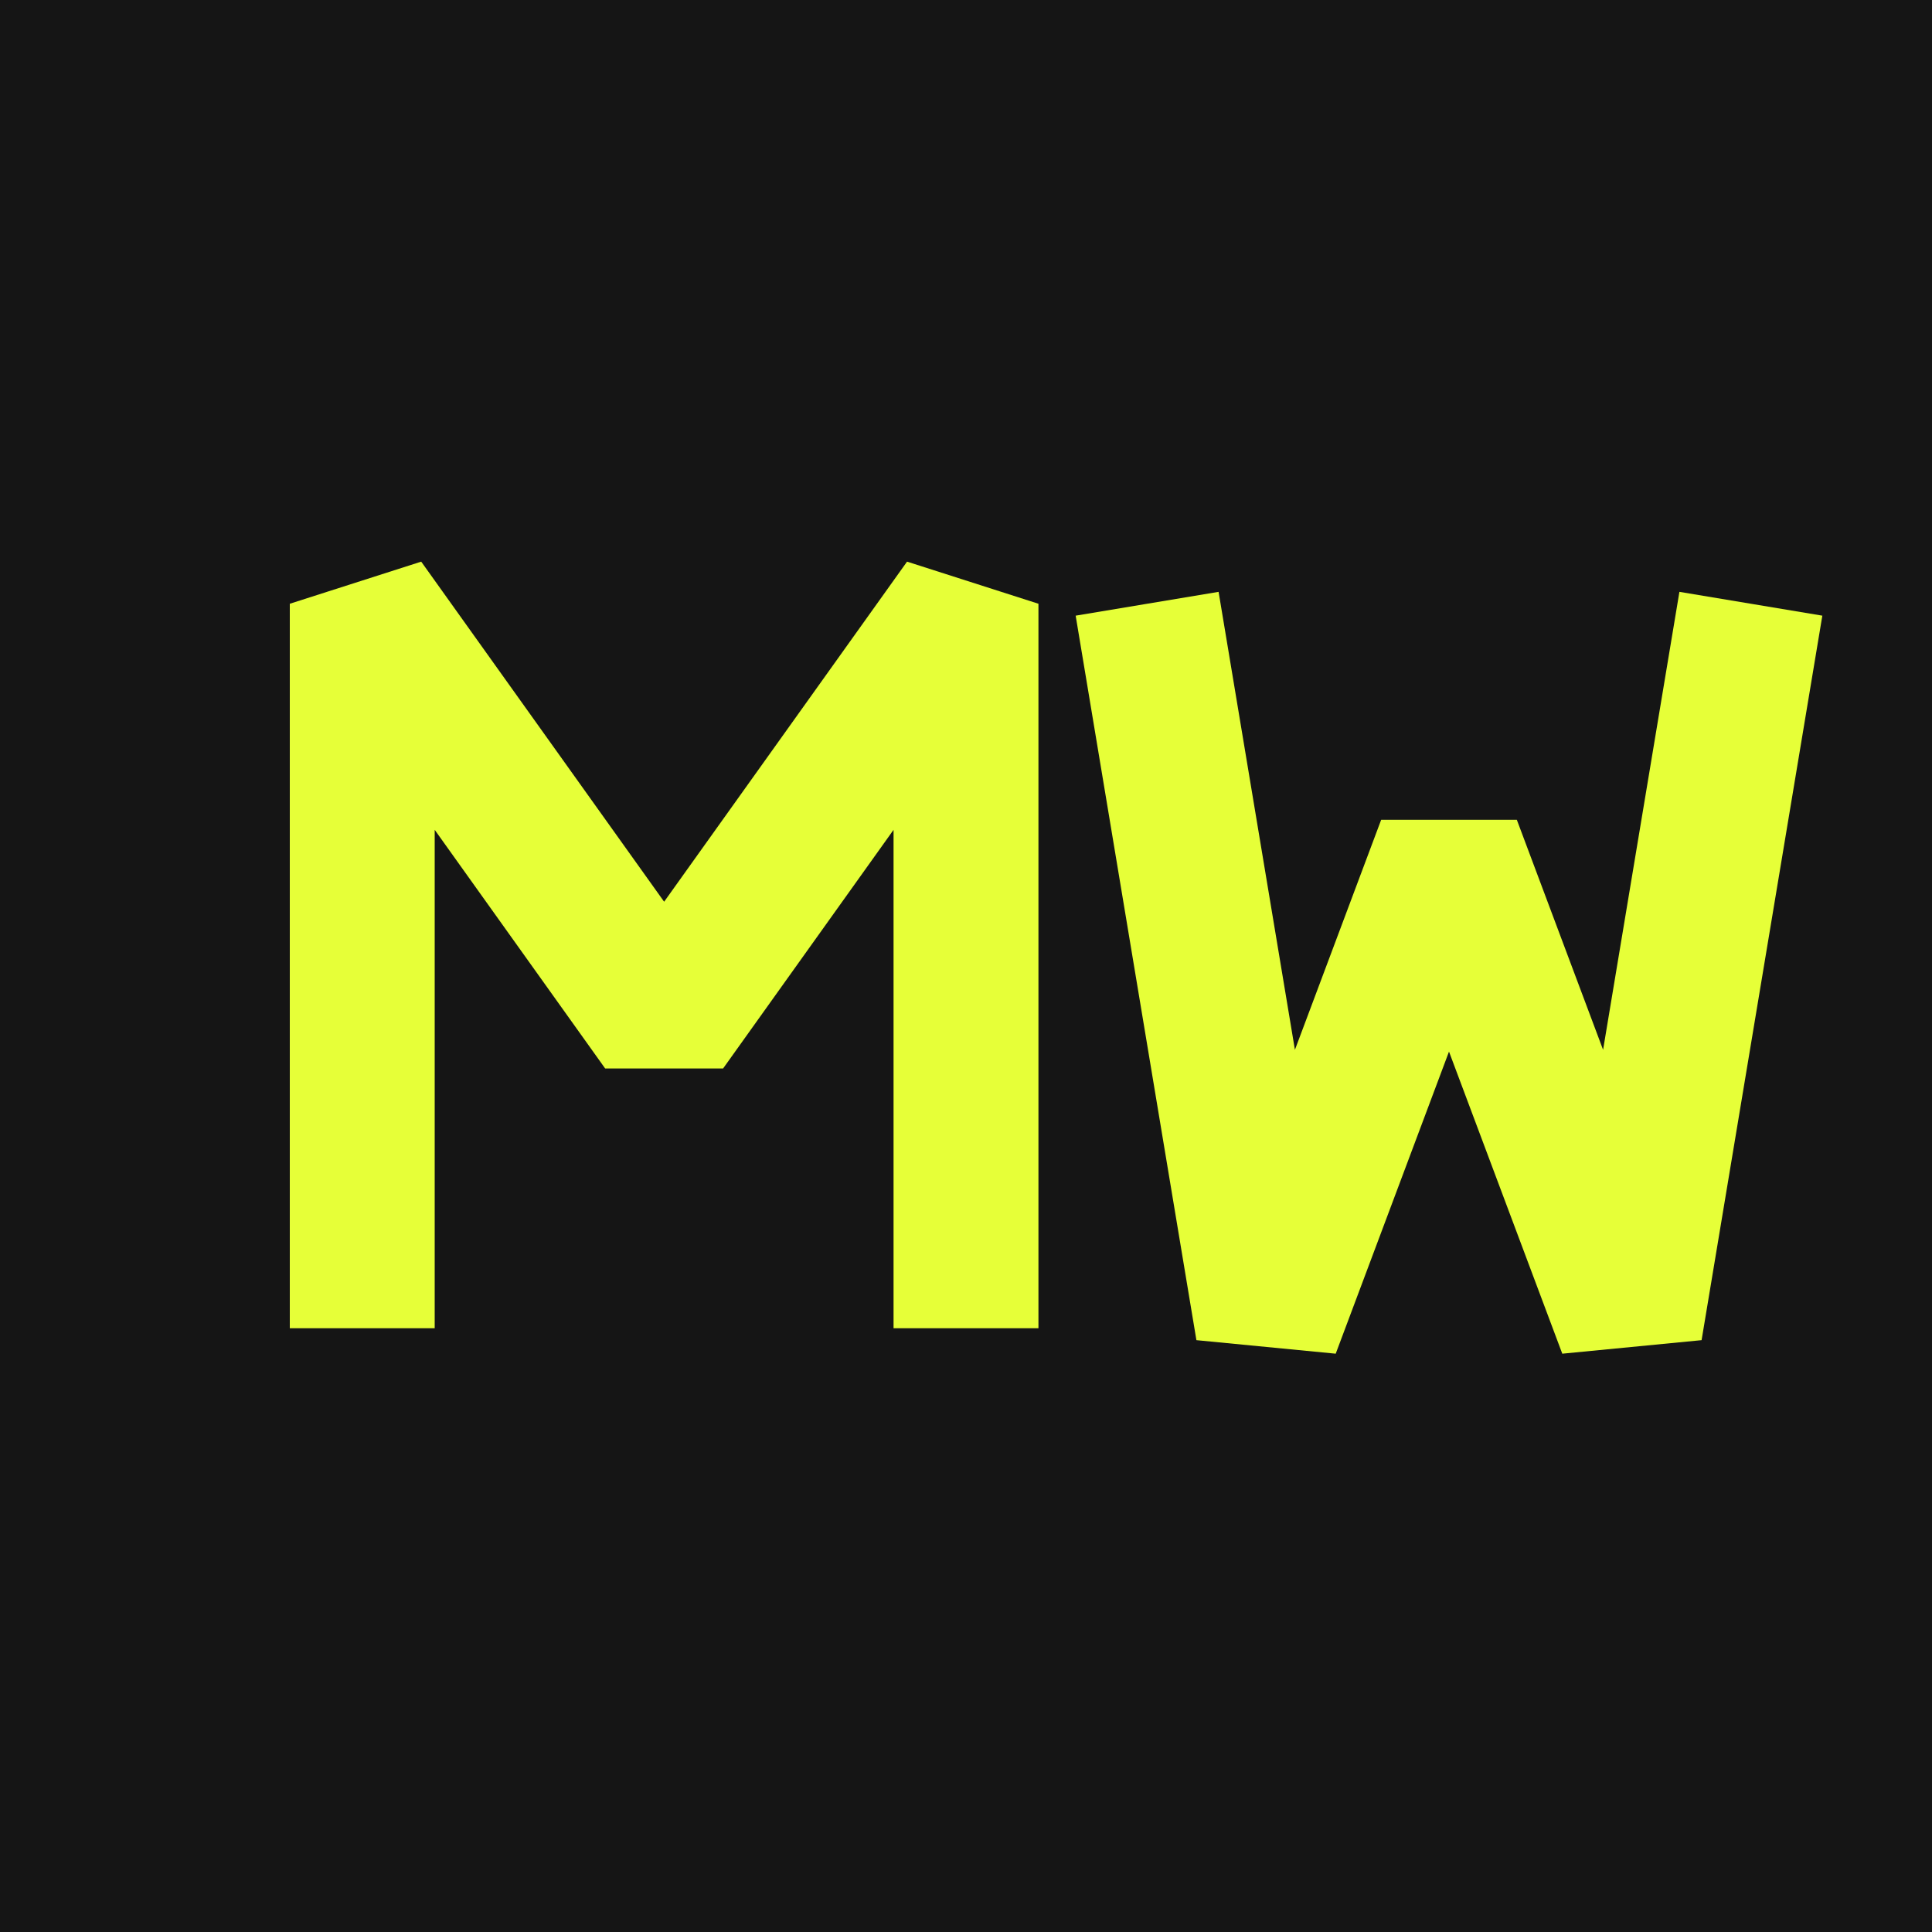
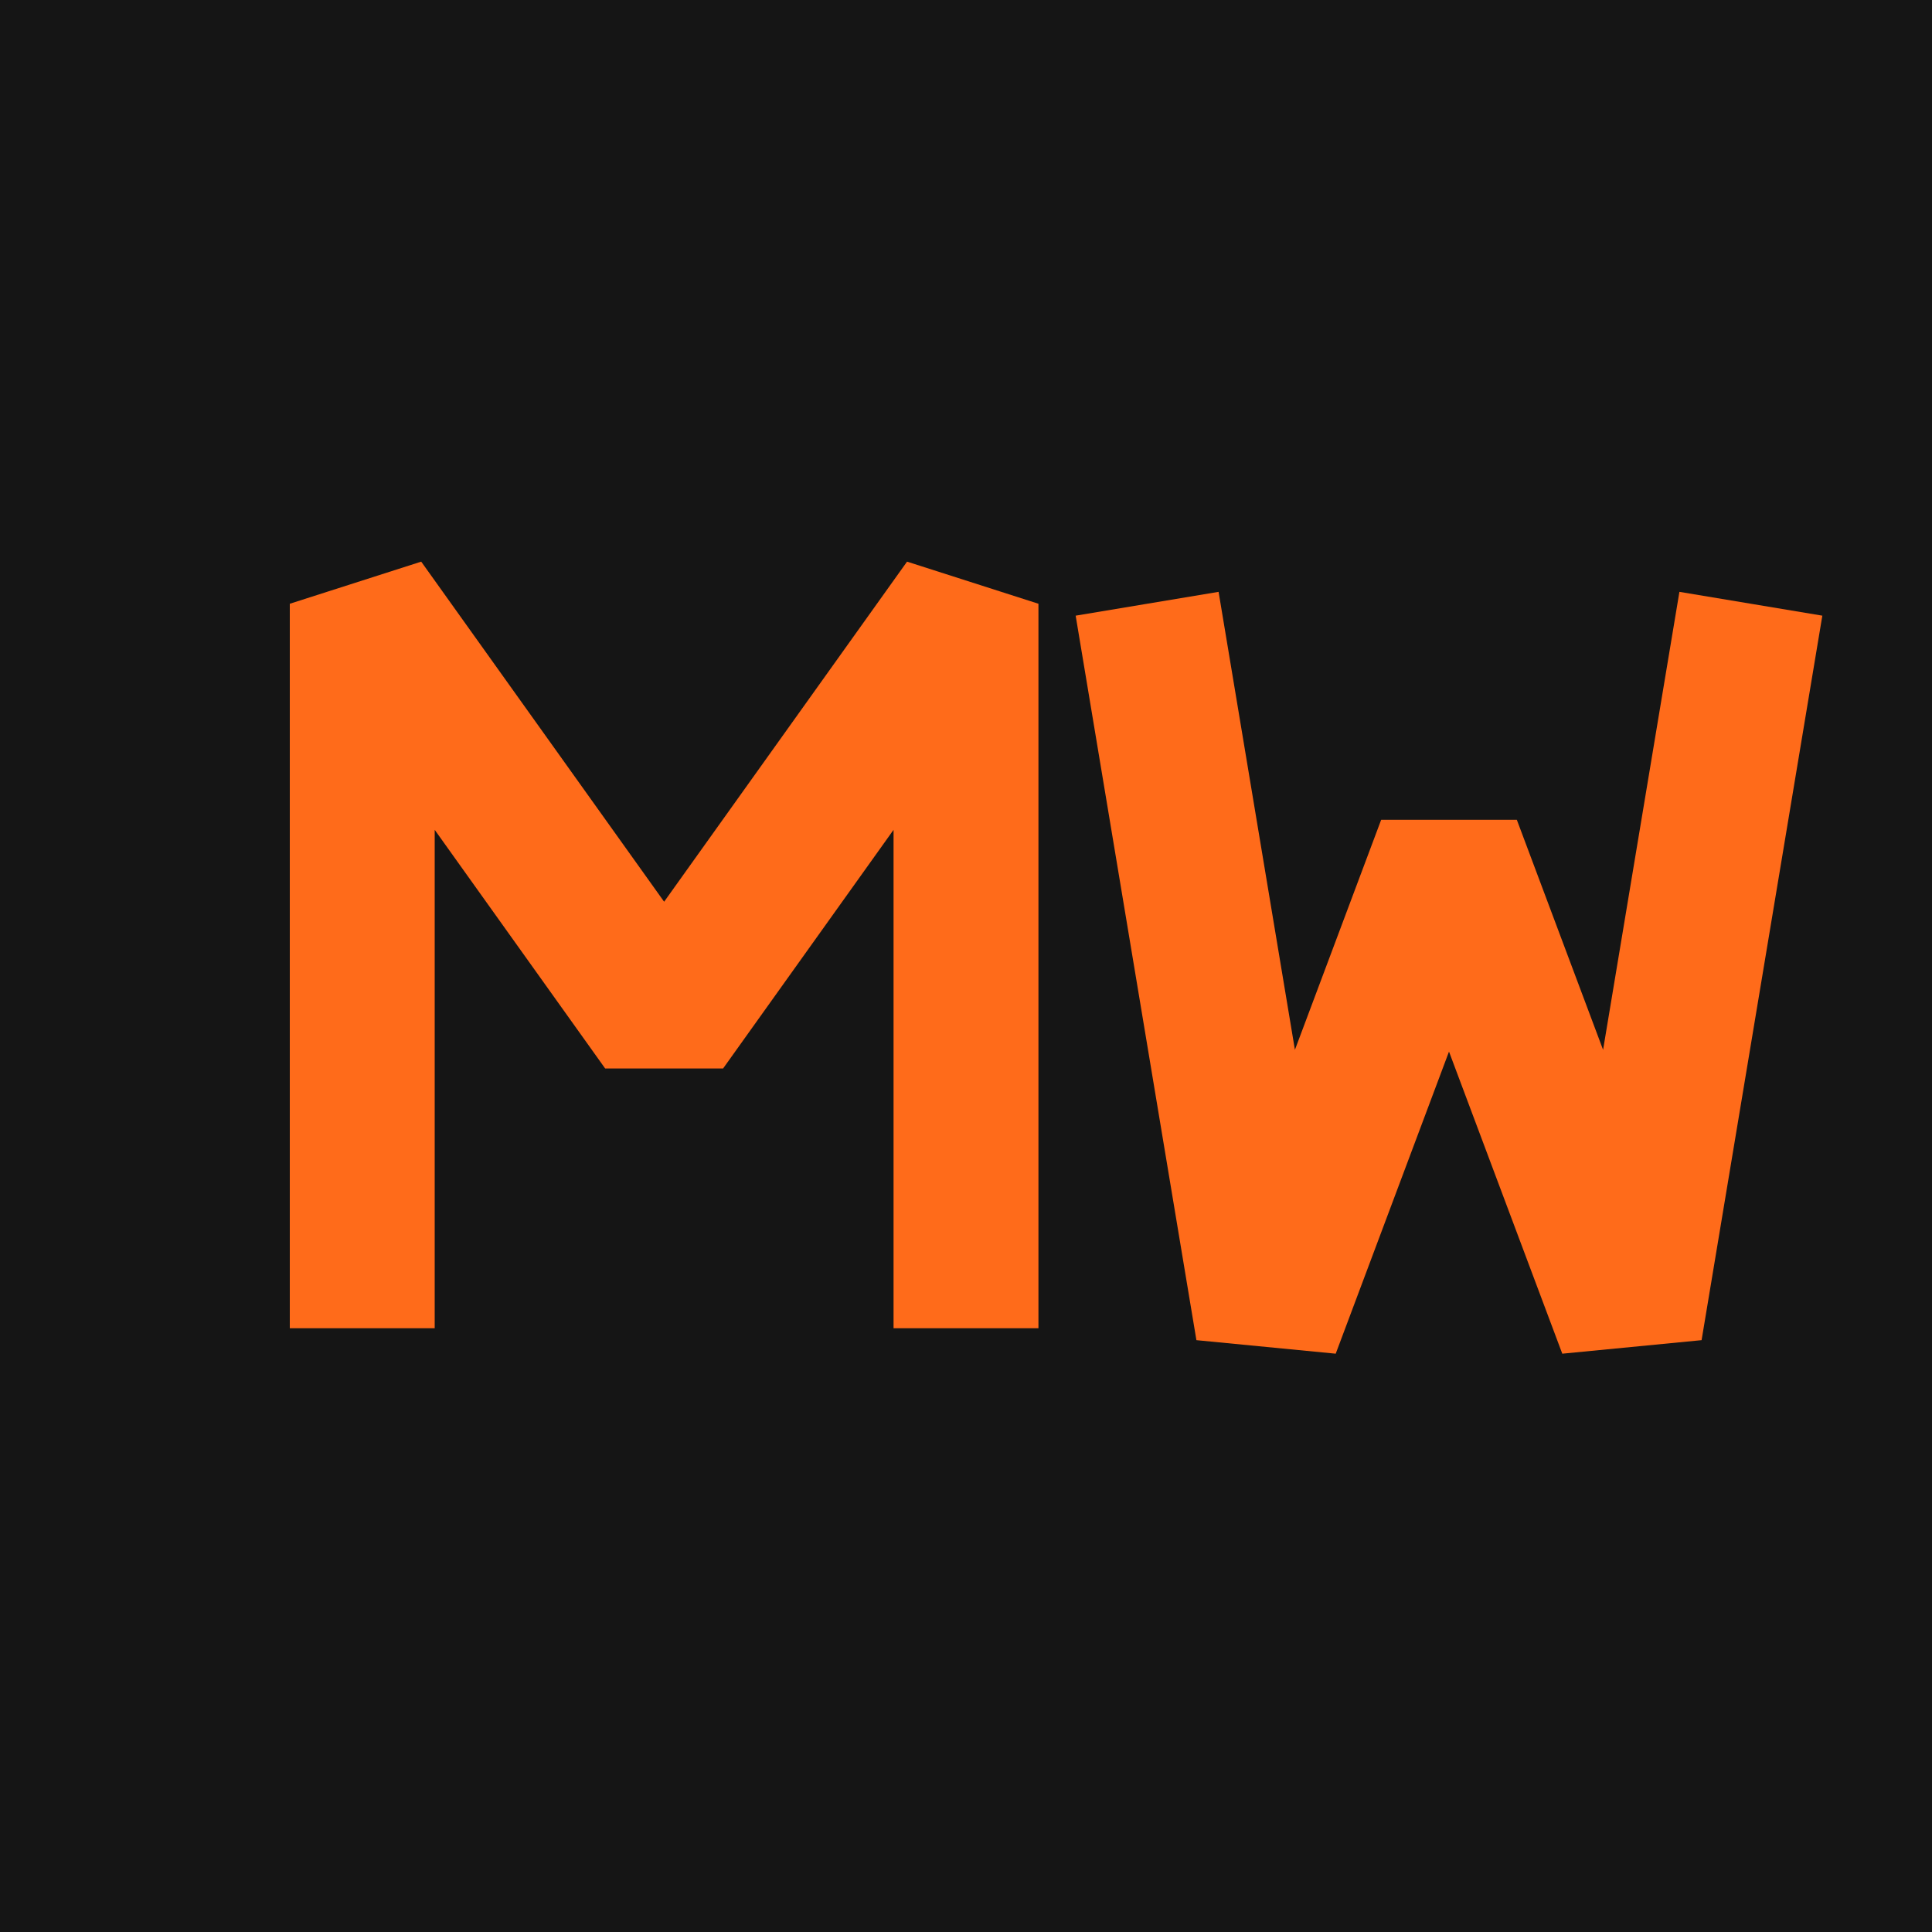
<svg xmlns="http://www.w3.org/2000/svg" viewBox="0 0 32 32">
  <rect width="32" height="32" fill="#151515" />
-   <path d="M6 22V10l5 7 5-7v12M19 10l2 12 3-8 3 8 2-12" fill="none" stroke="#e6ff38" stroke-width="2.4" stroke-linejoin="bevel" />
+   <path d="M6 22V10l5 7 5-7v12M19 10l2 12 3-8 3 8 2-12" fill="none" stroke="#ff6b1a" stroke-width="2.4" stroke-linejoin="bevel" />
</svg>
